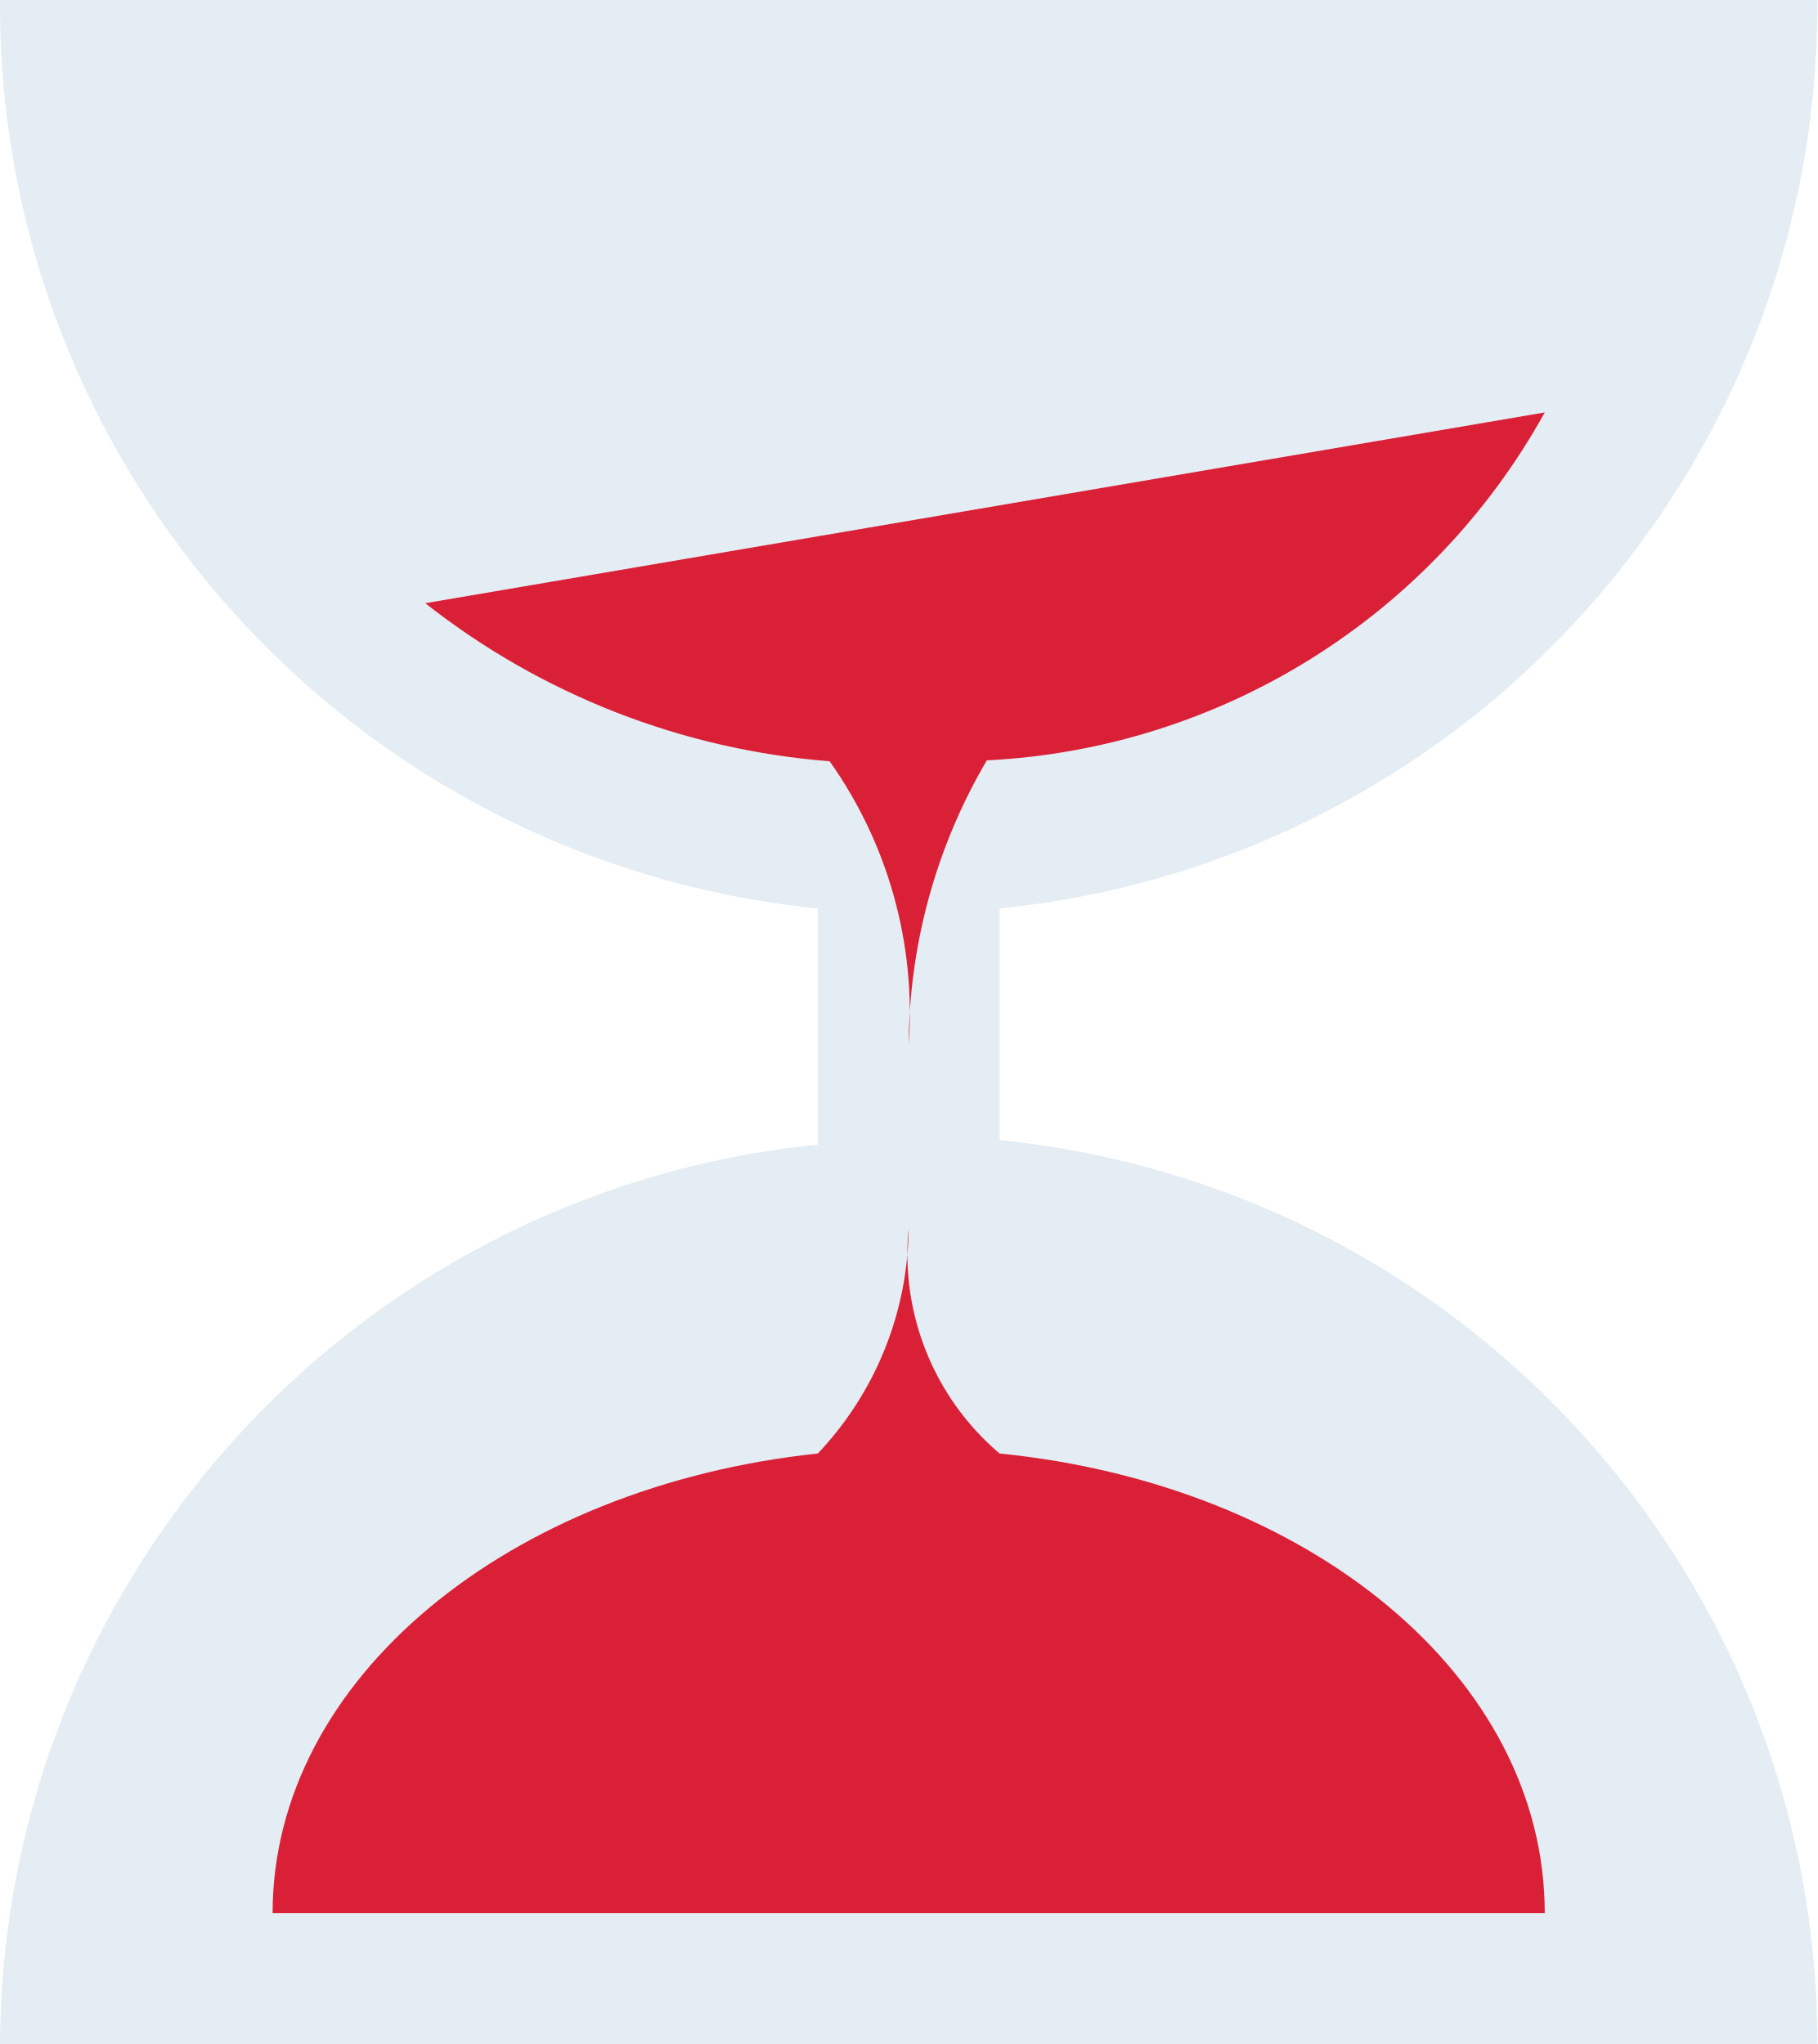
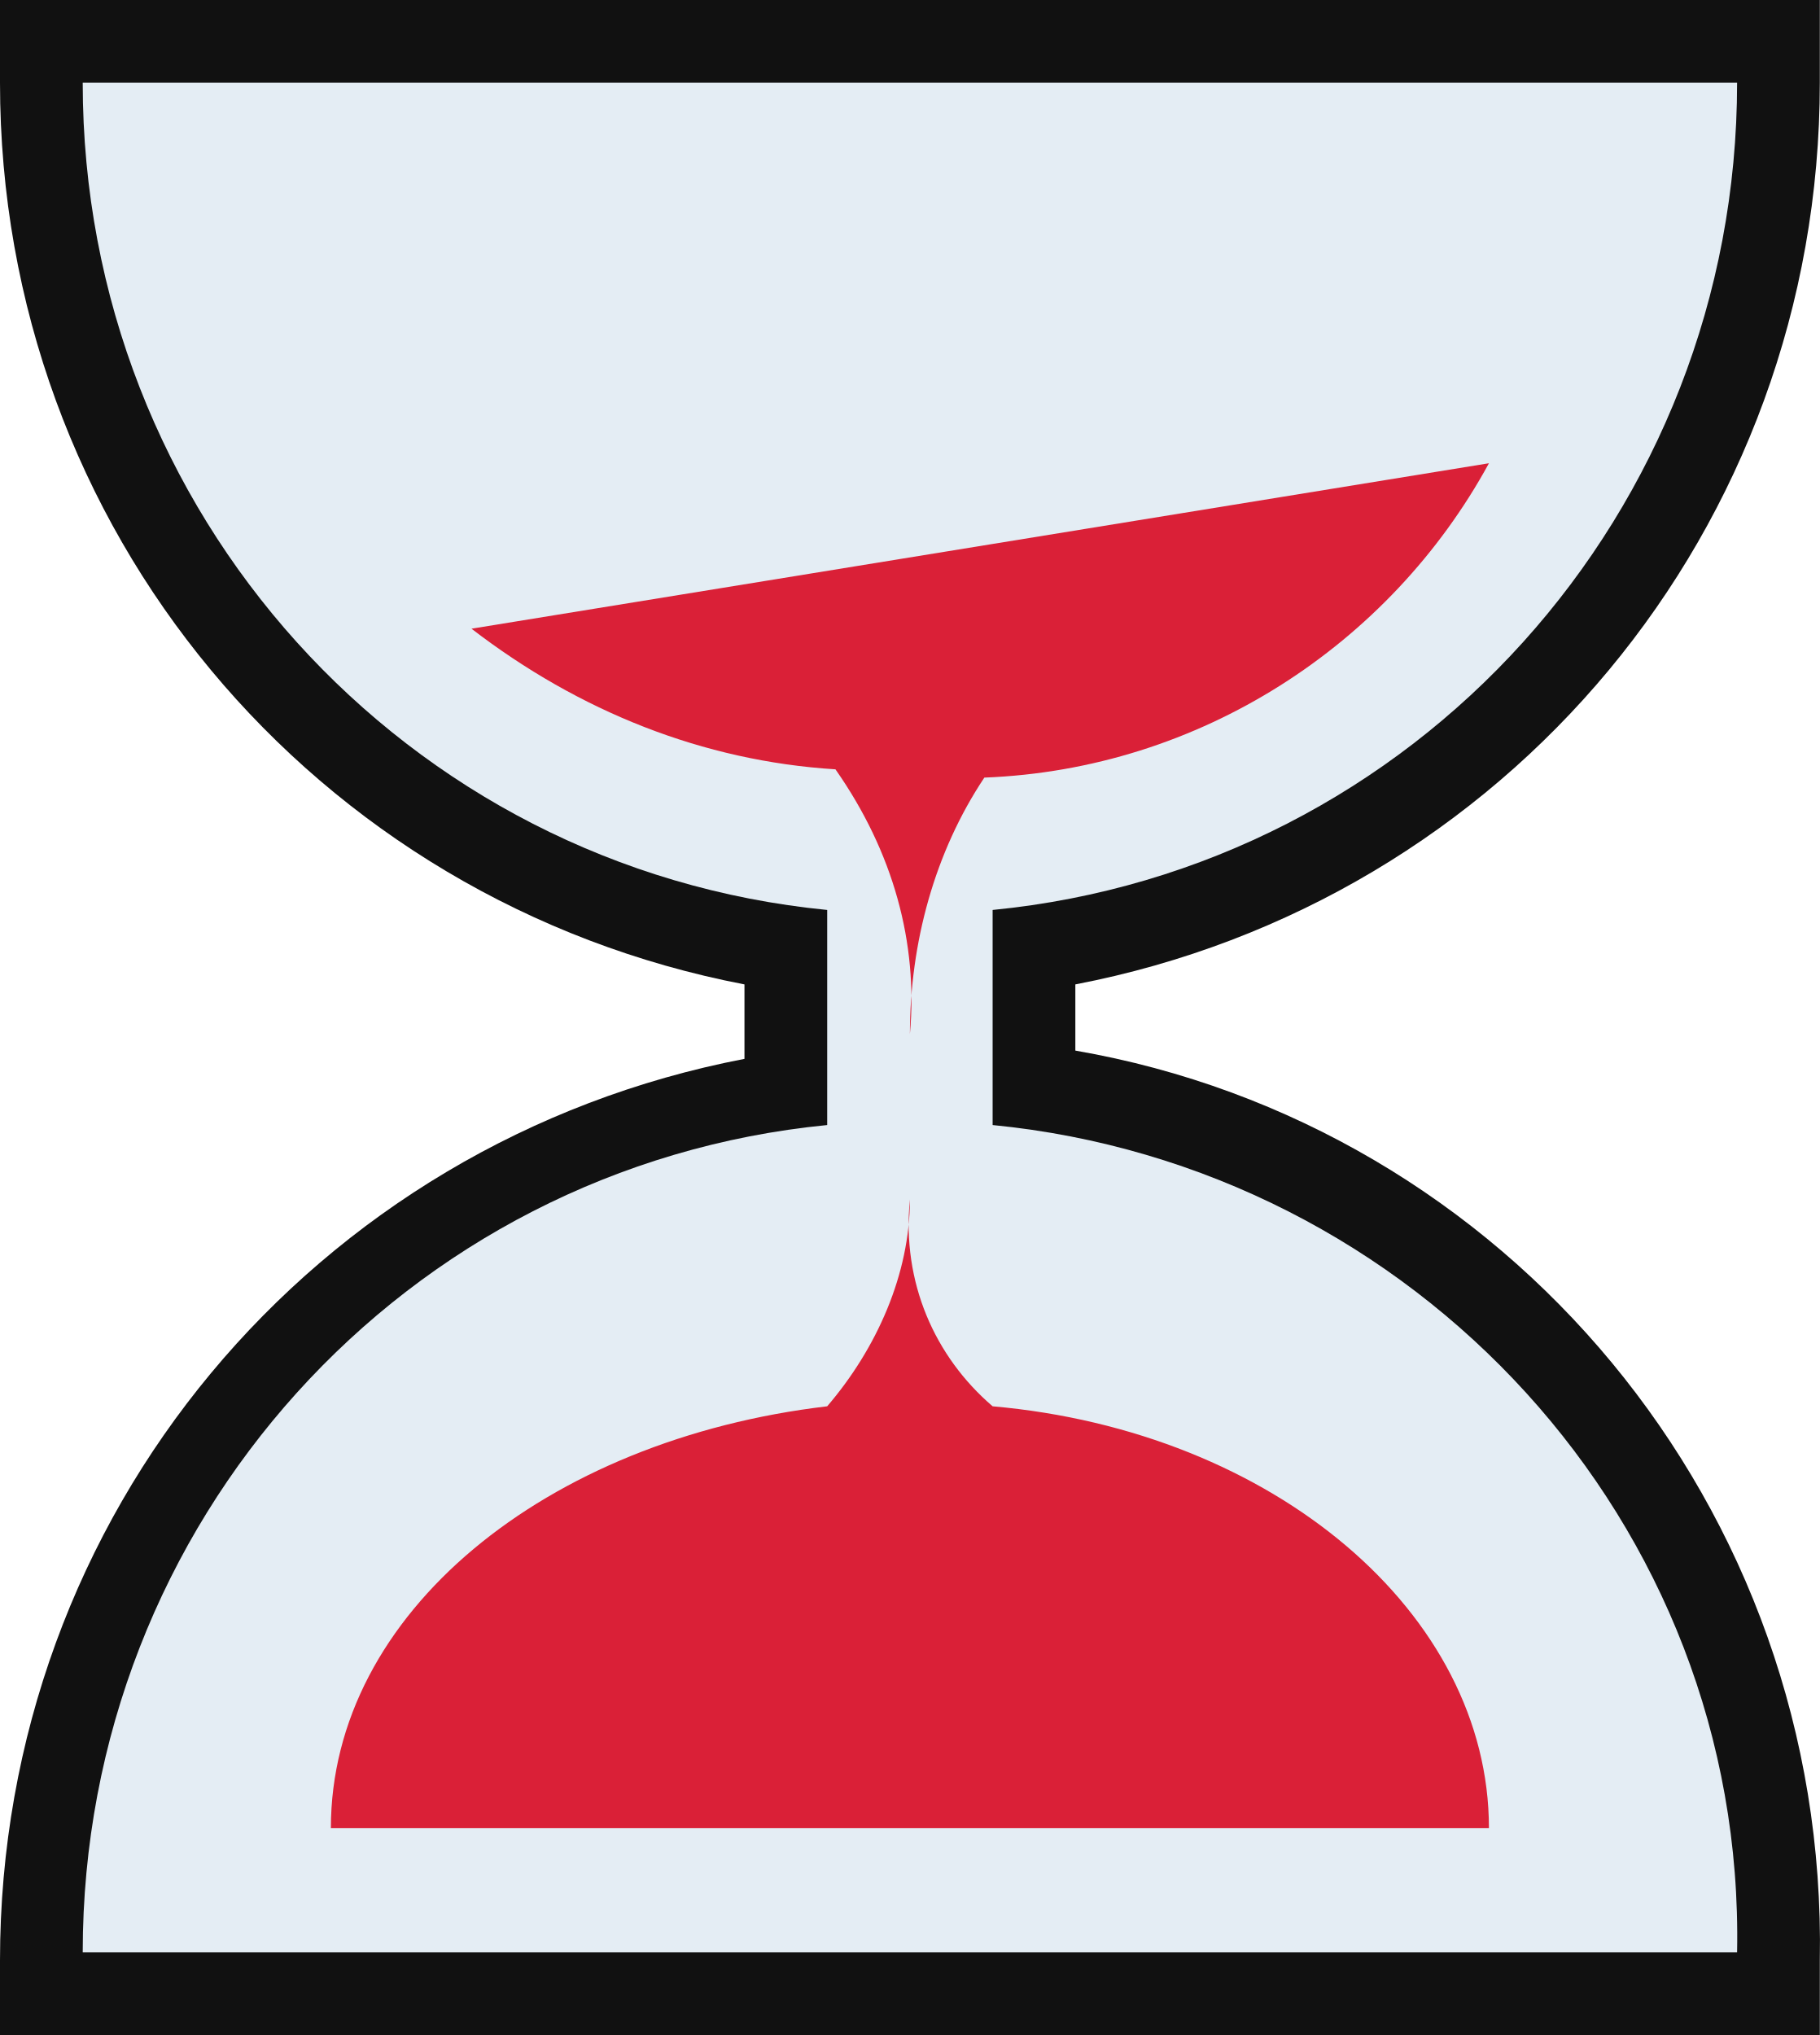
- <svg xmlns="http://www.w3.org/2000/svg" id="レイヤー_1" data-name="レイヤー 1" viewBox="0 0 20 22.5">
-   <defs>
-     <style>
-       .cls-1 {
-         fill: #e4edf4;
-       }
- 
-       .cls-2 {
-         fill: #da2037;
-       }
-     </style>
-   </defs>
-   <path class="cls-1" d="M11,12.55V10A10,10,0,0,0,20,0H0A10,10,0,0,0,9,10v2.6a10,10,0,0,0-9,10H20A10,10,0,0,0,11,12.55Z" />
+ <svg xmlns="http://www.w3.org/2000/svg" version="1.1" id="レイヤー_1" x="0px" y="0px" viewBox="0 0 22 24.6" style="enable-background:new 0 0 22 24.6;" xml:space="preserve">
+   <style type="text/css">
+ 	.st0{fill:#111111;}
+ 	.st1{fill:#E4EDF4;}
+ 	.st2{fill:#DA2037;}
+ </style>
+   <path class="st0" d="M13,12.7v-0.8c5.2-1,9-5.5,9-10.9V0h-1H1H0v1c0,5.4,3.8,9.9,9,10.9v0.9c-5.2,1-9,5.5-9,10.9v1h1h20h1v-1  C22.1,18.2,18.2,13.6,13,12.7z" />
+   <path class="st1" d="M12,13.6V11c5.1-0.5,9-4.8,9-10H1c0,5.2,3.9,9.5,9,10v2.6c-5.1,0.5-9,4.8-9,10h20C21.1,18.4,17.1,14.1,12,13.6z  " />
  <g>
-     <path class="cls-2" d="M11,16a2.88,2.88,0,0,1-1-2.48A3.65,3.65,0,0,1,9,16c-3.4.36-6,2.48-6,5.06H17C17,18.46,14.41,16.34,11,16Z" />
-     <path class="cls-2" d="M10,11.5a6.24,6.24,0,0,1,.86-3.13A7.44,7.44,0,0,0,17,4.54L4.68,6.64A8.23,8.23,0,0,0,9.13,8.38,4.79,4.79,0,0,1,10,11.5Z" />
+     <path class="st2" d="M12,17c-0.7-0.6-1.1-1.5-1-2.5c0,0.9-0.4,1.8-1,2.5c-3.4,0.4-6,2.5-6,5.1h14C18,19.5,15.4,17.3,12,17z" />
+     <path class="st2" d="M11,12.5c0-1.1,0.3-2.2,0.9-3.1c2.6-0.1,4.9-1.6,6.1-3.8l-12.3,2c1.3,1,2.8,1.6,4.4,1.7   C10.8,10.3,11.1,11.4,11,12.5z" />
  </g>
</svg>
